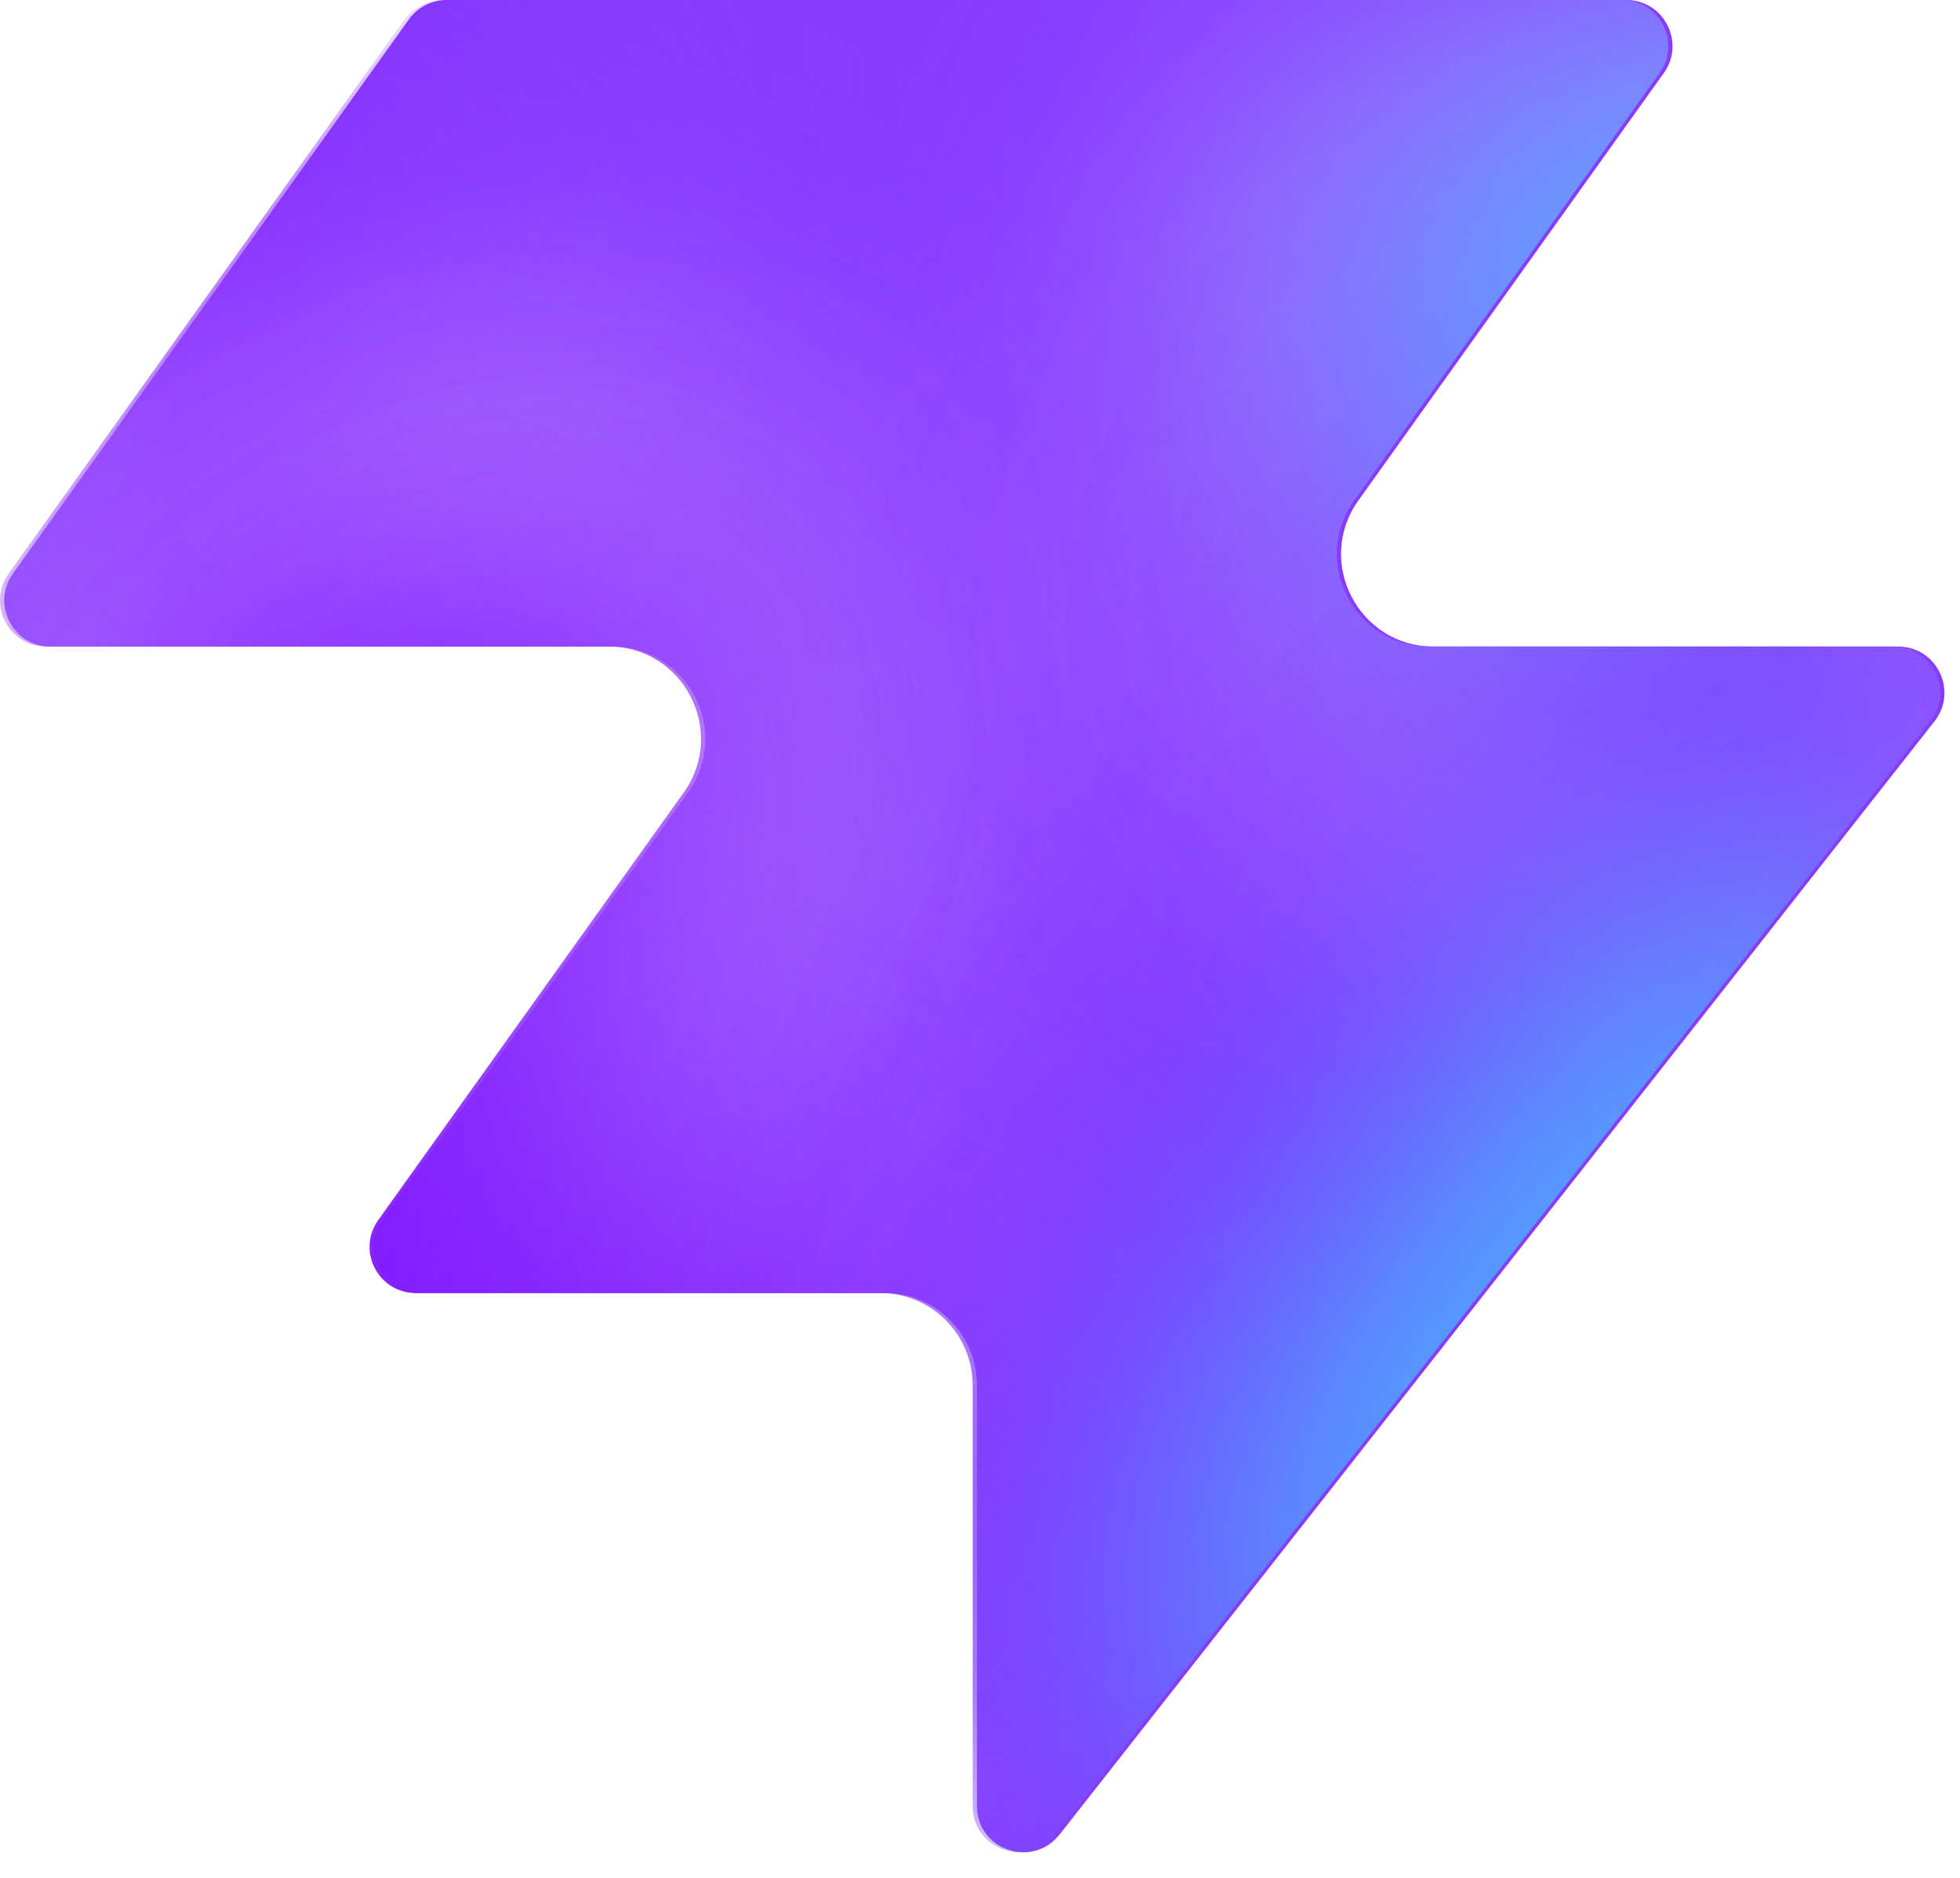
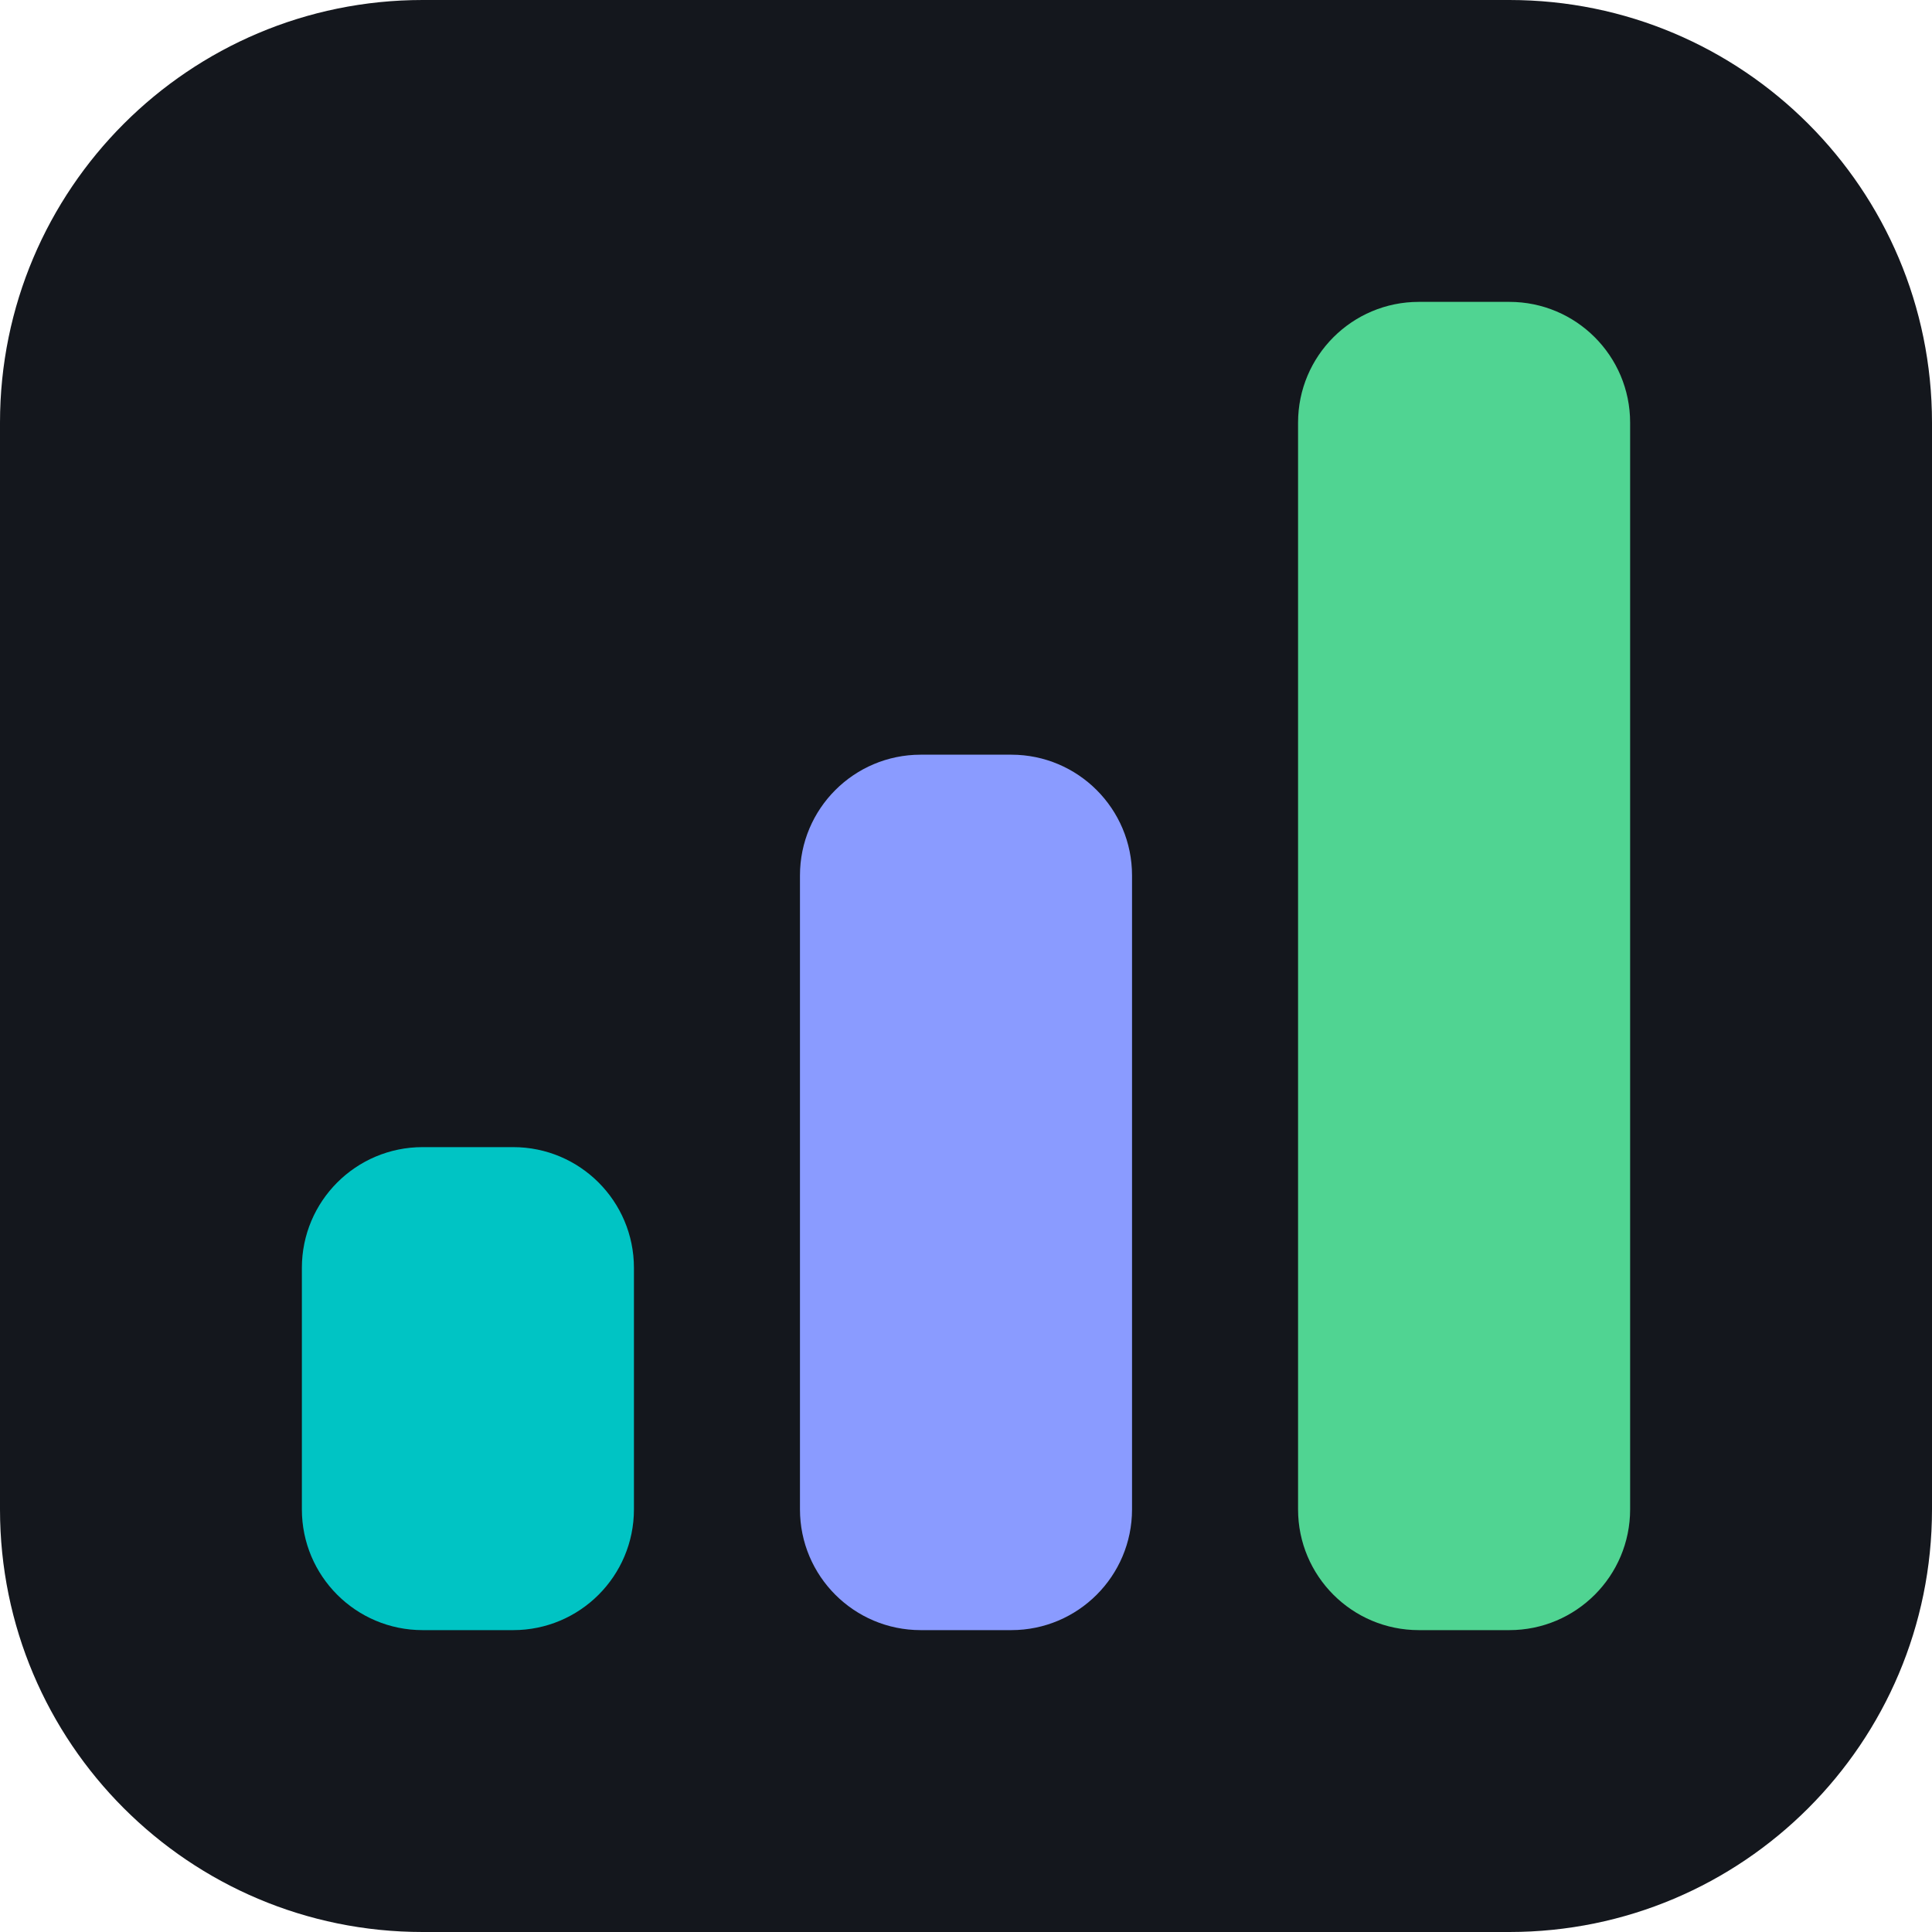
- <svg xmlns="http://www.w3.org/2000/svg" width="48" height="46" fill="none" viewBox="0 0 48 46">
-   <path fill="#863bff" d="M25.946 44.938c-.664.845-2.021.375-2.021-.698V33.937a2.26 2.26 0 0 0-2.262-2.262H10.287c-.92 0-1.456-1.04-.92-1.788l7.48-10.471c1.07-1.497 0-3.578-1.842-3.578H1.237c-.92 0-1.456-1.04-.92-1.788L10.013.474c.214-.297.556-.474.92-.474h28.894c.92 0 1.456 1.04.92 1.788l-7.48 10.471c-1.07 1.498 0 3.579 1.842 3.579h11.377c.943 0 1.473 1.088.89 1.83L25.947 44.94z" style="fill:#863bff;fill:color(display-p3 .525 .23 1);fill-opacity:1" />
-   <mask id="a" width="48" height="46" x="0" y="0" maskUnits="userSpaceOnUse" style="mask-type:alpha">
-     <path fill="#000" d="M25.842 44.938c-.664.844-2.021.375-2.021-.698V33.937a2.26 2.26 0 0 0-2.262-2.262H10.183c-.92 0-1.456-1.04-.92-1.788l7.48-10.471c1.07-1.498 0-3.579-1.842-3.579H1.133c-.92 0-1.456-1.04-.92-1.787L9.91.473c.214-.297.556-.474.92-.474h28.894c.92 0 1.456 1.04.92 1.788l-7.48 10.471c-1.07 1.498 0 3.578 1.842 3.578h11.377c.943 0 1.473 1.088.89 1.832L25.843 44.94z" style="fill:#000;fill-opacity:1" />
-   </mask>
-   <g mask="url(#a)">
-     <g filter="url(#b)">
-       <ellipse cx="5.508" cy="14.704" fill="#ede6ff" rx="5.508" ry="14.704" style="fill:#ede6ff;fill:color(display-p3 .927 .903 1);fill-opacity:1" transform="matrix(.00324 1 1 -.00324 -4.47 31.516)" />
-     </g>
-     <g filter="url(#c)">
-       <ellipse cx="10.399" cy="29.851" fill="#ede6ff" rx="10.399" ry="29.851" style="fill:#ede6ff;fill:color(display-p3 .927 .903 1);fill-opacity:1" transform="matrix(.00324 1 1 -.00324 -39.328 7.883)" />
-     </g>
-     <g filter="url(#d)">
-       <ellipse cx="5.508" cy="30.487" fill="#7e14ff" rx="5.508" ry="30.487" style="fill:#7e14ff;fill:color(display-p3 .492 .077 1);fill-opacity:1" transform="rotate(89.814 -25.913 -14.639)scale(1 -1)" />
-     </g>
-     <g filter="url(#e)">
-       <ellipse cx="5.508" cy="30.599" fill="#7e14ff" rx="5.508" ry="30.599" style="fill:#7e14ff;fill:color(display-p3 .492 .077 1);fill-opacity:1" transform="rotate(89.814 -32.644 -3.334)scale(1 -1)" />
-     </g>
-     <g filter="url(#f)">
-       <ellipse cx="5.508" cy="30.599" fill="#7e14ff" rx="5.508" ry="30.599" style="fill:#7e14ff;fill:color(display-p3 .492 .077 1);fill-opacity:1" transform="matrix(.00324 1 1 -.00324 -34.34 30.47)" />
-     </g>
-     <g filter="url(#g)">
-       <ellipse cx="14.072" cy="22.078" fill="#ede6ff" rx="14.072" ry="22.078" style="fill:#ede6ff;fill:color(display-p3 .927 .903 1);fill-opacity:1" transform="rotate(93.35 24.506 48.493)scale(-1 1)" />
-     </g>
-     <g filter="url(#h)">
-       <ellipse cx="3.47" cy="21.501" fill="#7e14ff" rx="3.47" ry="21.501" style="fill:#7e14ff;fill:color(display-p3 .492 .077 1);fill-opacity:1" transform="rotate(89.009 28.708 47.59)scale(-1 1)" />
-     </g>
-     <g filter="url(#i)">
-       <ellipse cx="3.47" cy="21.501" fill="#7e14ff" rx="3.47" ry="21.501" style="fill:#7e14ff;fill:color(display-p3 .492 .077 1);fill-opacity:1" transform="rotate(89.009 28.708 47.59)scale(-1 1)" />
-     </g>
-     <g filter="url(#j)">
-       <ellipse cx=".387" cy="8.972" fill="#7e14ff" rx="4.407" ry="29.108" style="fill:#7e14ff;fill:color(display-p3 .492 .077 1);fill-opacity:1" transform="rotate(39.51 .387 8.972)" />
-     </g>
-     <g filter="url(#k)">
-       <ellipse cx="47.523" cy="-6.092" fill="#7e14ff" rx="4.407" ry="29.108" style="fill:#7e14ff;fill:color(display-p3 .492 .077 1);fill-opacity:1" transform="rotate(37.892 47.523 -6.092)" />
-     </g>
-     <g filter="url(#l)">
-       <ellipse cx="41.412" cy="6.333" fill="#47bfff" rx="5.971" ry="9.665" style="fill:#47bfff;fill:color(display-p3 .28 .748 1);fill-opacity:1" transform="rotate(37.892 41.412 6.333)" />
-     </g>
-     <g filter="url(#m)">
-       <ellipse cx="-1.879" cy="38.332" fill="#7e14ff" rx="4.407" ry="29.108" style="fill:#7e14ff;fill:color(display-p3 .492 .077 1);fill-opacity:1" transform="rotate(37.892 -1.88 38.332)" />
-     </g>
-     <g filter="url(#n)">
-       <ellipse cx="-1.879" cy="38.332" fill="#7e14ff" rx="4.407" ry="29.108" style="fill:#7e14ff;fill:color(display-p3 .492 .077 1);fill-opacity:1" transform="rotate(37.892 -1.88 38.332)" />
-     </g>
-     <g filter="url(#o)">
-       <ellipse cx="35.651" cy="29.907" fill="#7e14ff" rx="4.407" ry="29.108" style="fill:#7e14ff;fill:color(display-p3 .492 .077 1);fill-opacity:1" transform="rotate(37.892 35.651 29.907)" />
-     </g>
-     <g filter="url(#p)">
-       <ellipse cx="38.418" cy="32.4" fill="#47bfff" rx="5.971" ry="15.297" style="fill:#47bfff;fill:color(display-p3 .28 .748 1);fill-opacity:1" transform="rotate(37.892 38.418 32.4)" />
-     </g>
-   </g>
-   <defs>
-     <filter id="b" width="60.045" height="41.654" x="-19.77" y="16.149" color-interpolation-filters="sRGB" filterUnits="userSpaceOnUse">
-       <feFlood flood-opacity="0" result="BackgroundImageFix" />
-       <feBlend in="SourceGraphic" in2="BackgroundImageFix" result="shape" />
-       <feGaussianBlur result="effect1_foregroundBlur_2002_17158" stdDeviation="7.659" />
-     </filter>
-     <filter id="c" width="90.34" height="51.437" x="-54.613" y="-7.533" color-interpolation-filters="sRGB" filterUnits="userSpaceOnUse">
-       <feFlood flood-opacity="0" result="BackgroundImageFix" />
-       <feBlend in="SourceGraphic" in2="BackgroundImageFix" result="shape" />
-       <feGaussianBlur result="effect1_foregroundBlur_2002_17158" stdDeviation="7.659" />
-     </filter>
-     <filter id="d" width="79.355" height="29.4" x="-49.64" y="2.03" color-interpolation-filters="sRGB" filterUnits="userSpaceOnUse">
-       <feFlood flood-opacity="0" result="BackgroundImageFix" />
-       <feBlend in="SourceGraphic" in2="BackgroundImageFix" result="shape" />
-       <feGaussianBlur result="effect1_foregroundBlur_2002_17158" stdDeviation="4.596" />
-     </filter>
-     <filter id="e" width="79.579" height="29.4" x="-45.045" y="20.029" color-interpolation-filters="sRGB" filterUnits="userSpaceOnUse">
-       <feFlood flood-opacity="0" result="BackgroundImageFix" />
-       <feBlend in="SourceGraphic" in2="BackgroundImageFix" result="shape" />
-       <feGaussianBlur result="effect1_foregroundBlur_2002_17158" stdDeviation="4.596" />
-     </filter>
-     <filter id="f" width="79.579" height="29.4" x="-43.513" y="21.178" color-interpolation-filters="sRGB" filterUnits="userSpaceOnUse">
-       <feFlood flood-opacity="0" result="BackgroundImageFix" />
-       <feBlend in="SourceGraphic" in2="BackgroundImageFix" result="shape" />
-       <feGaussianBlur result="effect1_foregroundBlur_2002_17158" stdDeviation="4.596" />
-     </filter>
-     <filter id="g" width="74.749" height="58.852" x="15.756" y="-17.901" color-interpolation-filters="sRGB" filterUnits="userSpaceOnUse">
-       <feFlood flood-opacity="0" result="BackgroundImageFix" />
-       <feBlend in="SourceGraphic" in2="BackgroundImageFix" result="shape" />
-       <feGaussianBlur result="effect1_foregroundBlur_2002_17158" stdDeviation="7.659" />
-     </filter>
-     <filter id="h" width="61.377" height="25.362" x="23.548" y="2.284" color-interpolation-filters="sRGB" filterUnits="userSpaceOnUse">
-       <feFlood flood-opacity="0" result="BackgroundImageFix" />
-       <feBlend in="SourceGraphic" in2="BackgroundImageFix" result="shape" />
-       <feGaussianBlur result="effect1_foregroundBlur_2002_17158" stdDeviation="4.596" />
-     </filter>
-     <filter id="i" width="61.377" height="25.362" x="23.548" y="2.284" color-interpolation-filters="sRGB" filterUnits="userSpaceOnUse">
-       <feFlood flood-opacity="0" result="BackgroundImageFix" />
-       <feBlend in="SourceGraphic" in2="BackgroundImageFix" result="shape" />
-       <feGaussianBlur result="effect1_foregroundBlur_2002_17158" stdDeviation="4.596" />
-     </filter>
-     <filter id="j" width="56.045" height="63.649" x="-27.636" y="-22.853" color-interpolation-filters="sRGB" filterUnits="userSpaceOnUse">
-       <feFlood flood-opacity="0" result="BackgroundImageFix" />
-       <feBlend in="SourceGraphic" in2="BackgroundImageFix" result="shape" />
-       <feGaussianBlur result="effect1_foregroundBlur_2002_17158" stdDeviation="4.596" />
-     </filter>
-     <filter id="k" width="54.814" height="64.646" x="20.116" y="-38.415" color-interpolation-filters="sRGB" filterUnits="userSpaceOnUse">
-       <feFlood flood-opacity="0" result="BackgroundImageFix" />
-       <feBlend in="SourceGraphic" in2="BackgroundImageFix" result="shape" />
-       <feGaussianBlur result="effect1_foregroundBlur_2002_17158" stdDeviation="4.596" />
-     </filter>
-     <filter id="l" width="33.541" height="35.313" x="24.641" y="-11.323" color-interpolation-filters="sRGB" filterUnits="userSpaceOnUse">
-       <feFlood flood-opacity="0" result="BackgroundImageFix" />
-       <feBlend in="SourceGraphic" in2="BackgroundImageFix" result="shape" />
-       <feGaussianBlur result="effect1_foregroundBlur_2002_17158" stdDeviation="4.596" />
-     </filter>
-     <filter id="m" width="54.814" height="64.646" x="-29.286" y="6.009" color-interpolation-filters="sRGB" filterUnits="userSpaceOnUse">
-       <feFlood flood-opacity="0" result="BackgroundImageFix" />
-       <feBlend in="SourceGraphic" in2="BackgroundImageFix" result="shape" />
-       <feGaussianBlur result="effect1_foregroundBlur_2002_17158" stdDeviation="4.596" />
-     </filter>
-     <filter id="n" width="54.814" height="64.646" x="-29.286" y="6.009" color-interpolation-filters="sRGB" filterUnits="userSpaceOnUse">
-       <feFlood flood-opacity="0" result="BackgroundImageFix" />
-       <feBlend in="SourceGraphic" in2="BackgroundImageFix" result="shape" />
-       <feGaussianBlur result="effect1_foregroundBlur_2002_17158" stdDeviation="4.596" />
-     </filter>
-     <filter id="o" width="54.814" height="64.646" x="8.244" y="-2.416" color-interpolation-filters="sRGB" filterUnits="userSpaceOnUse">
-       <feFlood flood-opacity="0" result="BackgroundImageFix" />
-       <feBlend in="SourceGraphic" in2="BackgroundImageFix" result="shape" />
-       <feGaussianBlur result="effect1_foregroundBlur_2002_17158" stdDeviation="4.596" />
-     </filter>
-     <filter id="p" width="39.409" height="43.623" x="18.713" y="10.588" color-interpolation-filters="sRGB" filterUnits="userSpaceOnUse">
-       <feFlood flood-opacity="0" result="BackgroundImageFix" />
-       <feBlend in="SourceGraphic" in2="BackgroundImageFix" result="shape" />
-       <feGaussianBlur result="effect1_foregroundBlur_2002_17158" stdDeviation="4.596" />
-     </filter>
-   </defs>
+ <svg xmlns="http://www.w3.org/2000/svg" viewBox="0 0 32 32">
+   <rect width="32" height="32" rx="7" fill="#14171d" />
+   <rect x="5" y="19" width="5.5" height="8" rx="2" fill="#00c4c4" />
+   <rect x="13.25" y="12.5" width="5.5" height="14.5" rx="2" fill="#8a9bff" />
+   <rect x="21.5" y="5" width="5.5" height="22" rx="2" fill="#50d492" />
</svg>
